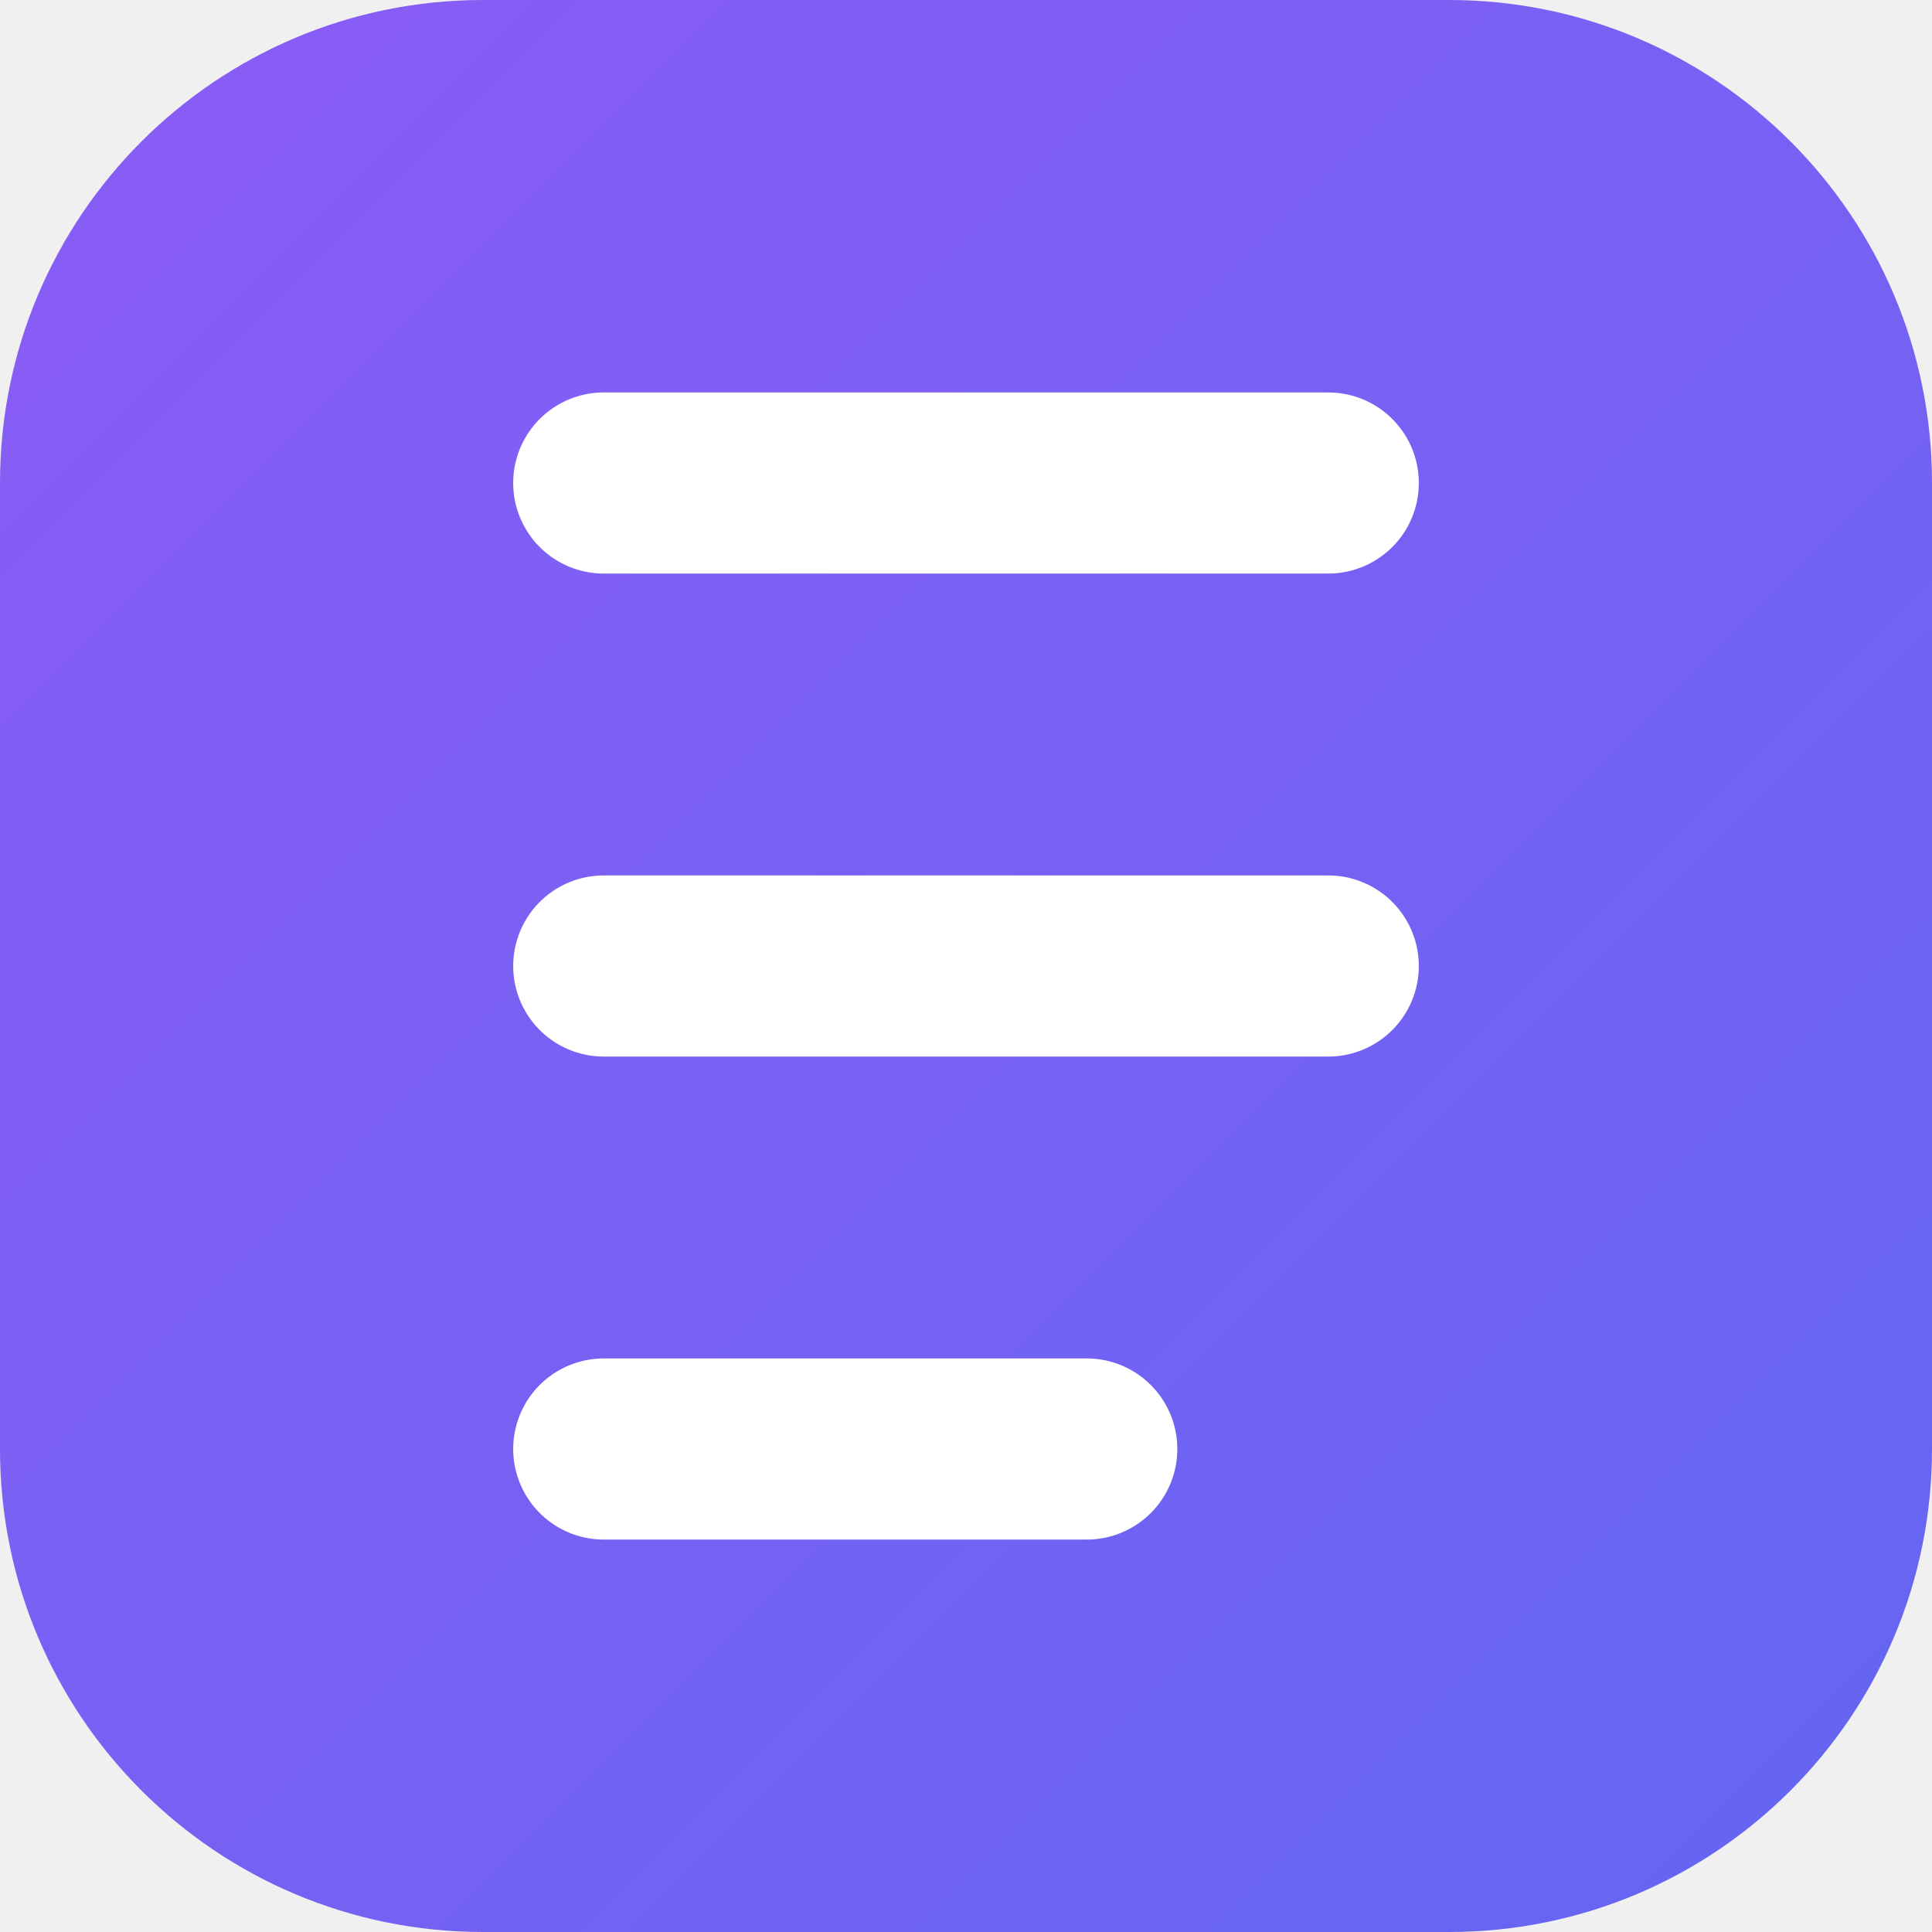
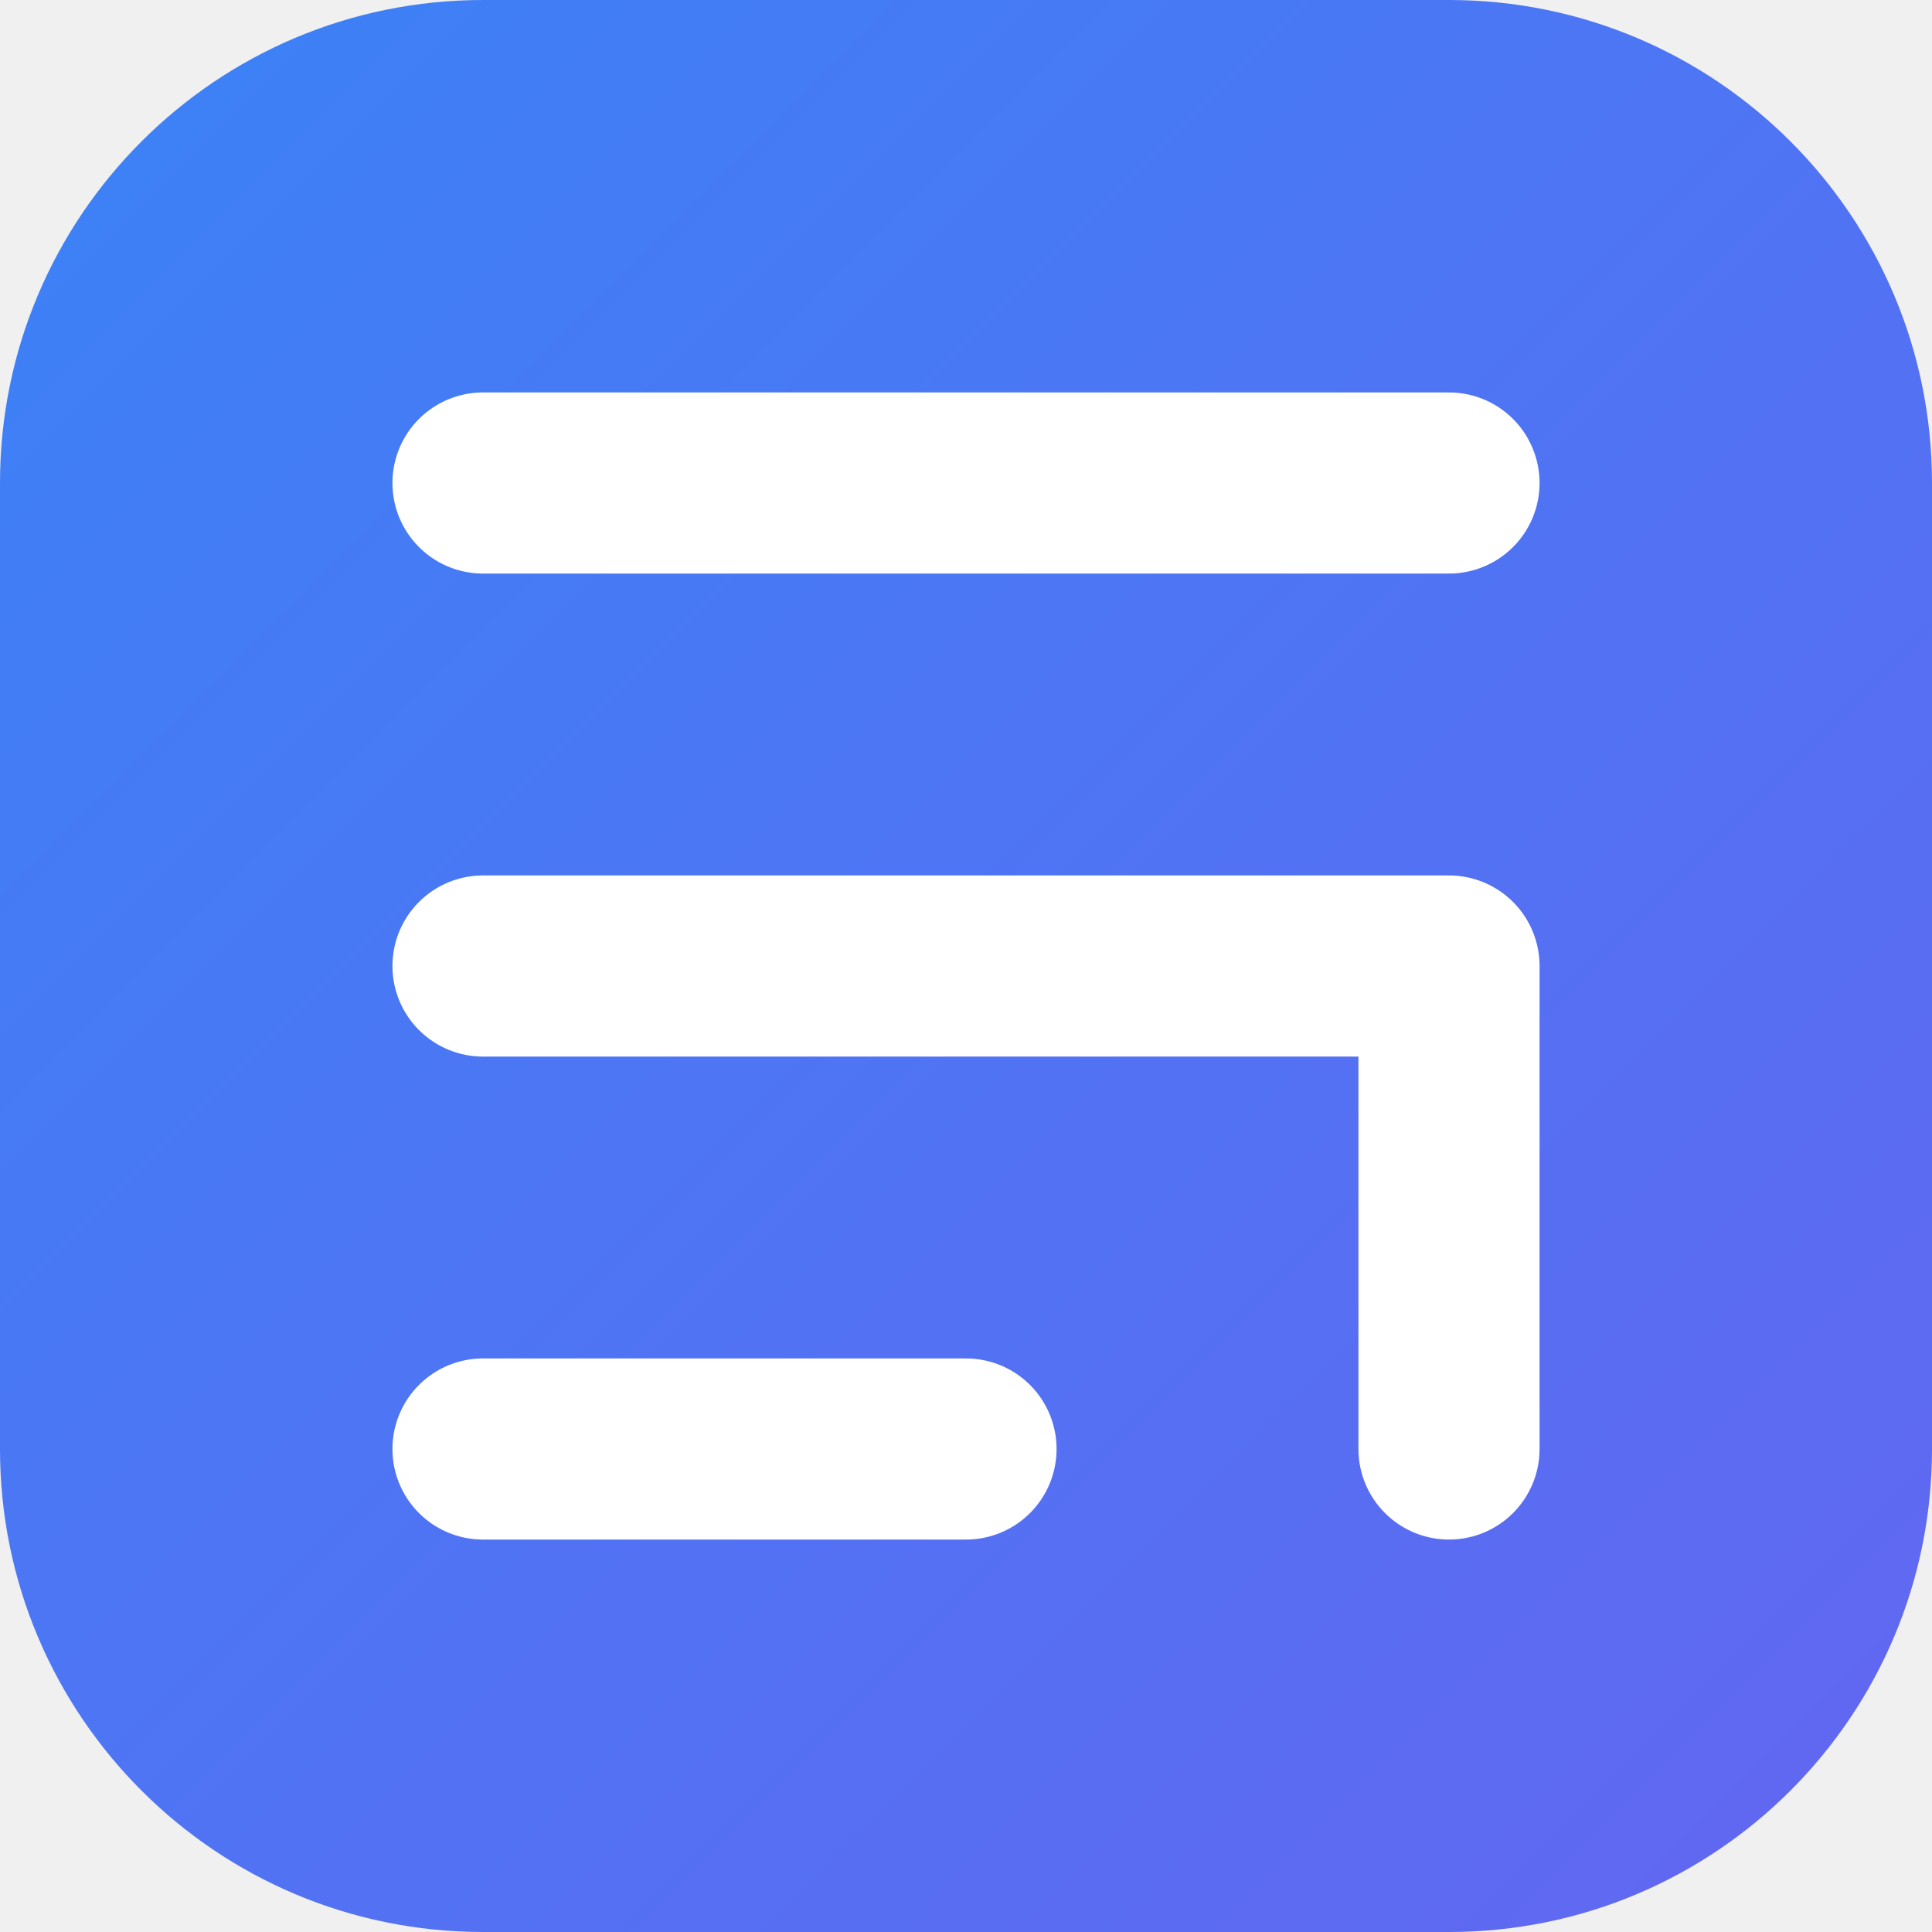
<svg xmlns="http://www.w3.org/2000/svg" width="32" height="32" viewBox="0 0 32 32" fill="none">
  <rect width="32" height="32" rx="8" fill="url(#paint0_linear)" />
-   <path d="M10 8H22M10 16H22M10 24H18" stroke="white" stroke-width="3" stroke-linecap="round" />
+   <path d="M8 8H24M8 16H24M8 24H16M24 24V16" stroke="white" stroke-width="3" stroke-linecap="round" stroke-linejoin="round" />
  <defs>
    <linearGradient id="paint0_linear" x1="0" y1="0" x2="32" y2="32" gradientUnits="userSpaceOnUse">
-       <stop stop-color="#8B5CF6" />
+       <stop stop-color="#3B82F6" />
      <stop offset="1" stop-color="#6366F1" />
    </linearGradient>
  </defs>
</svg>
